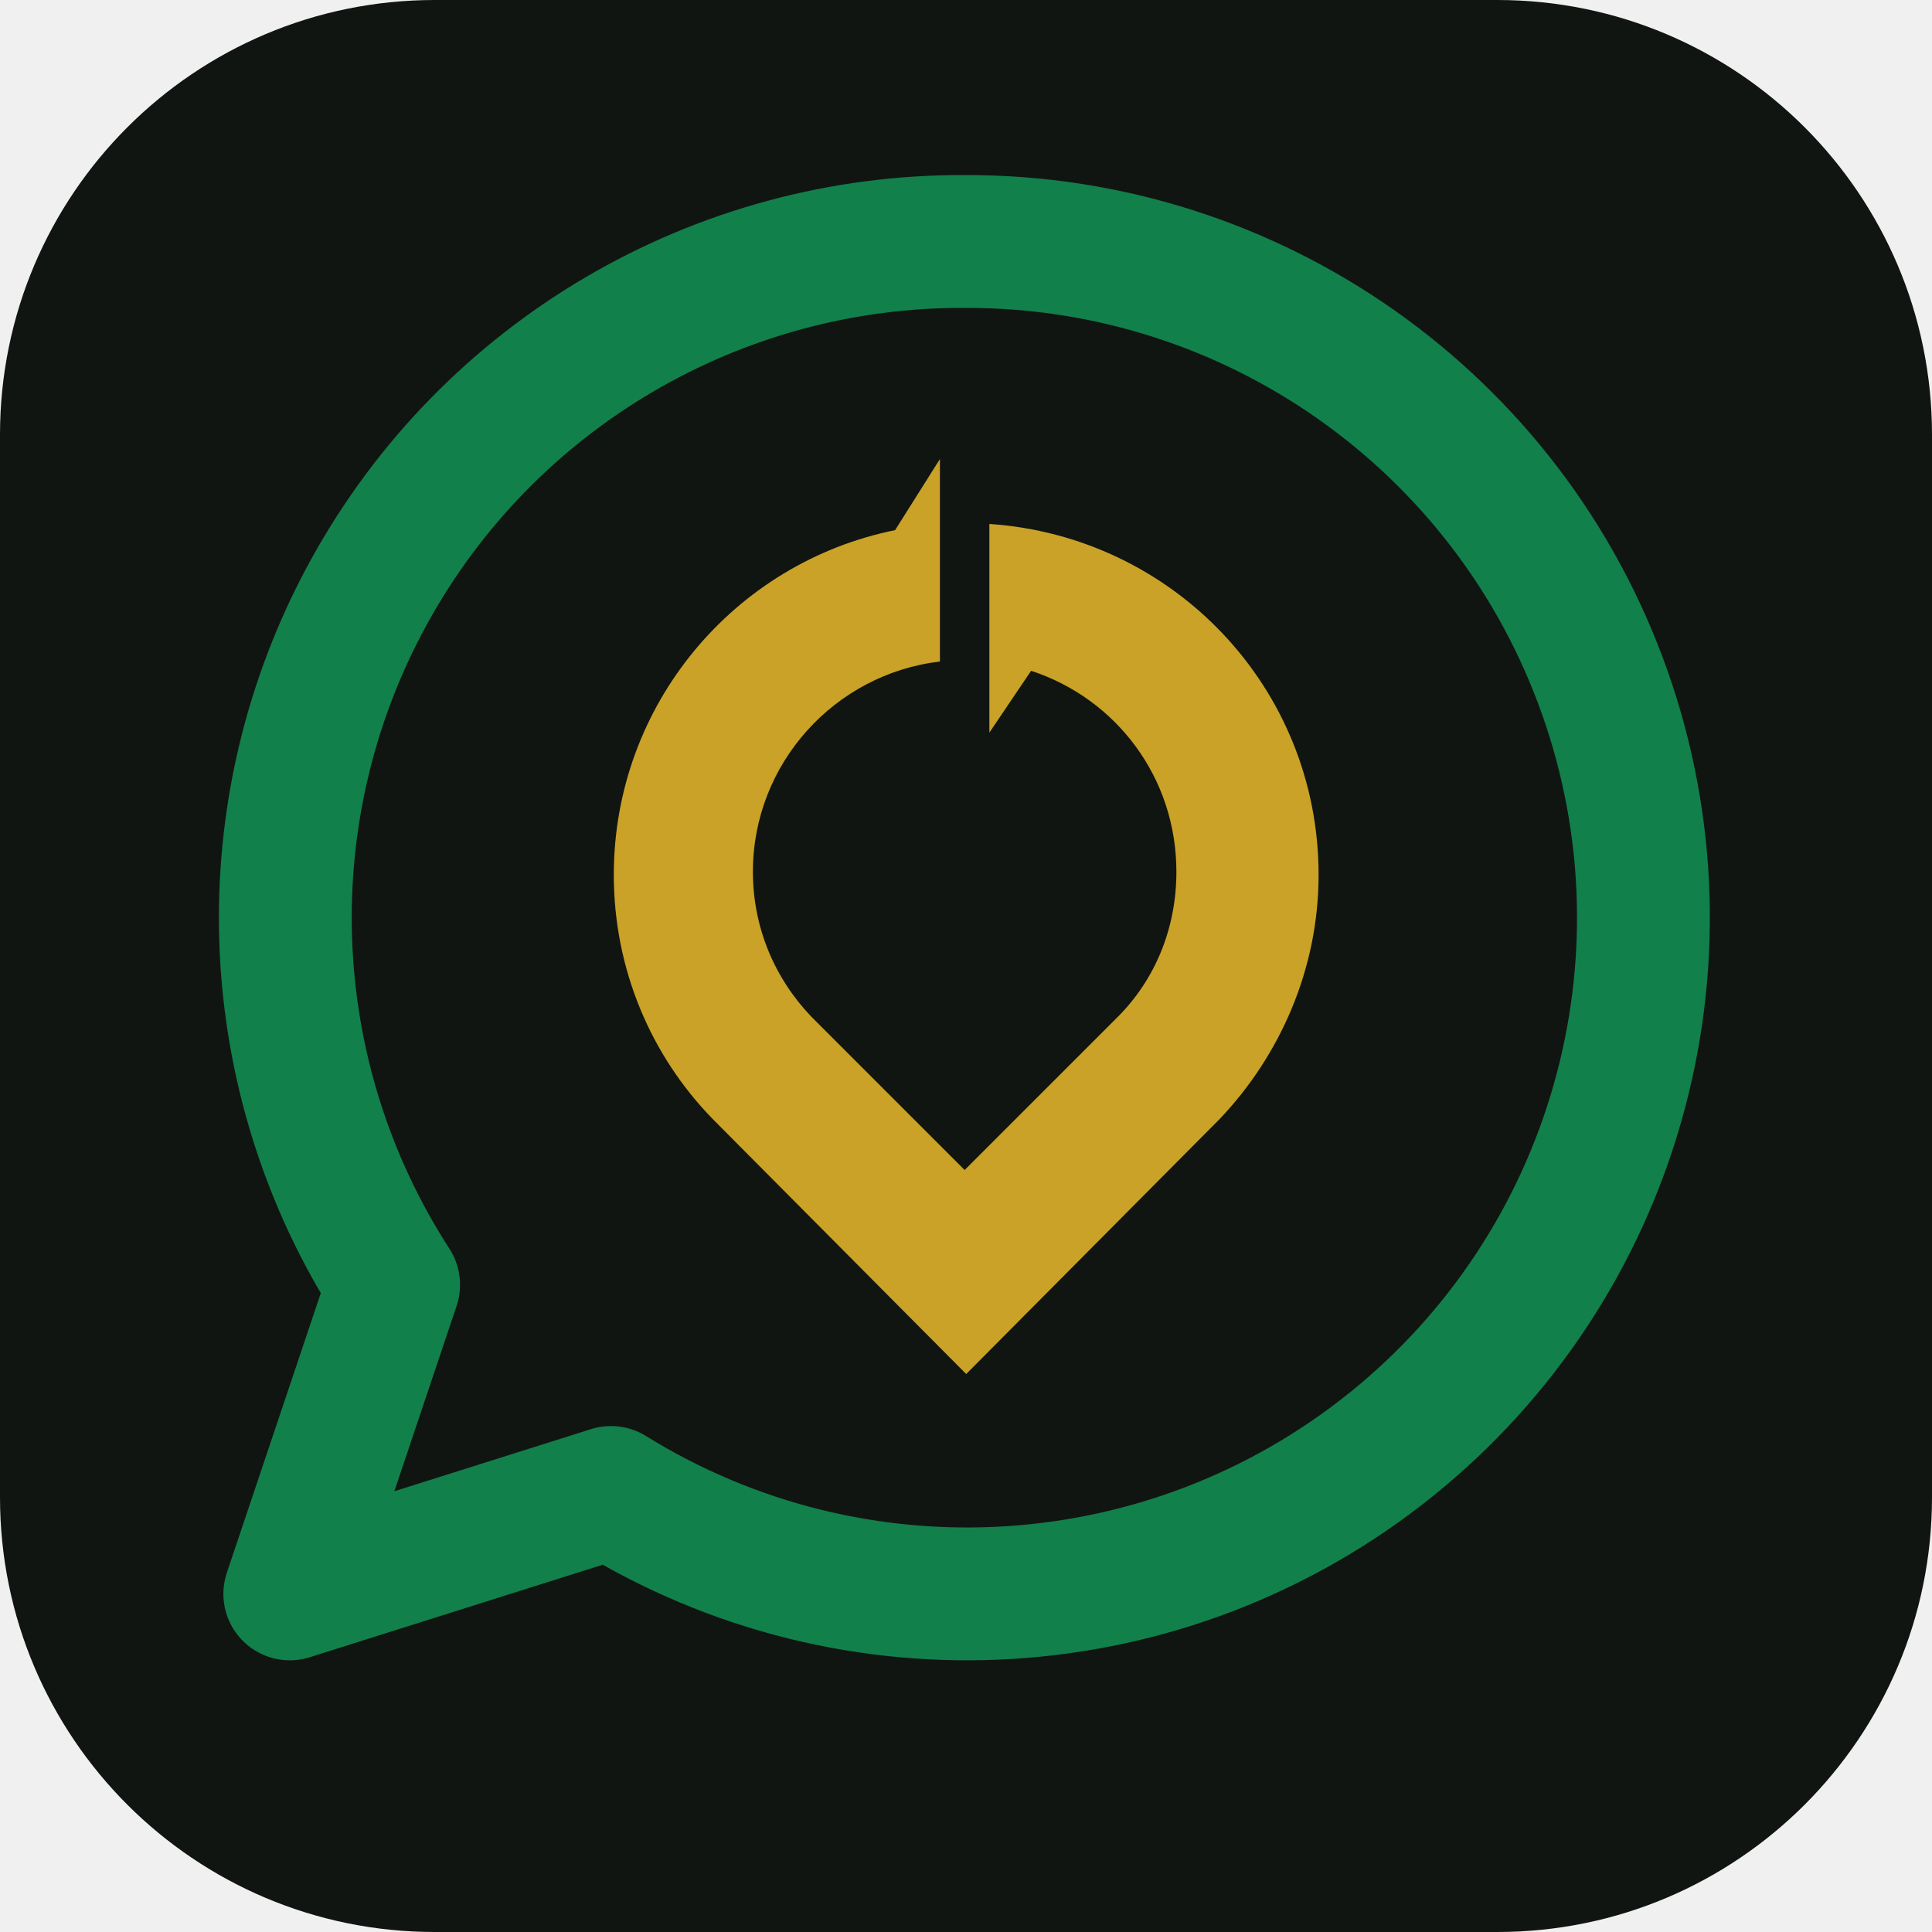
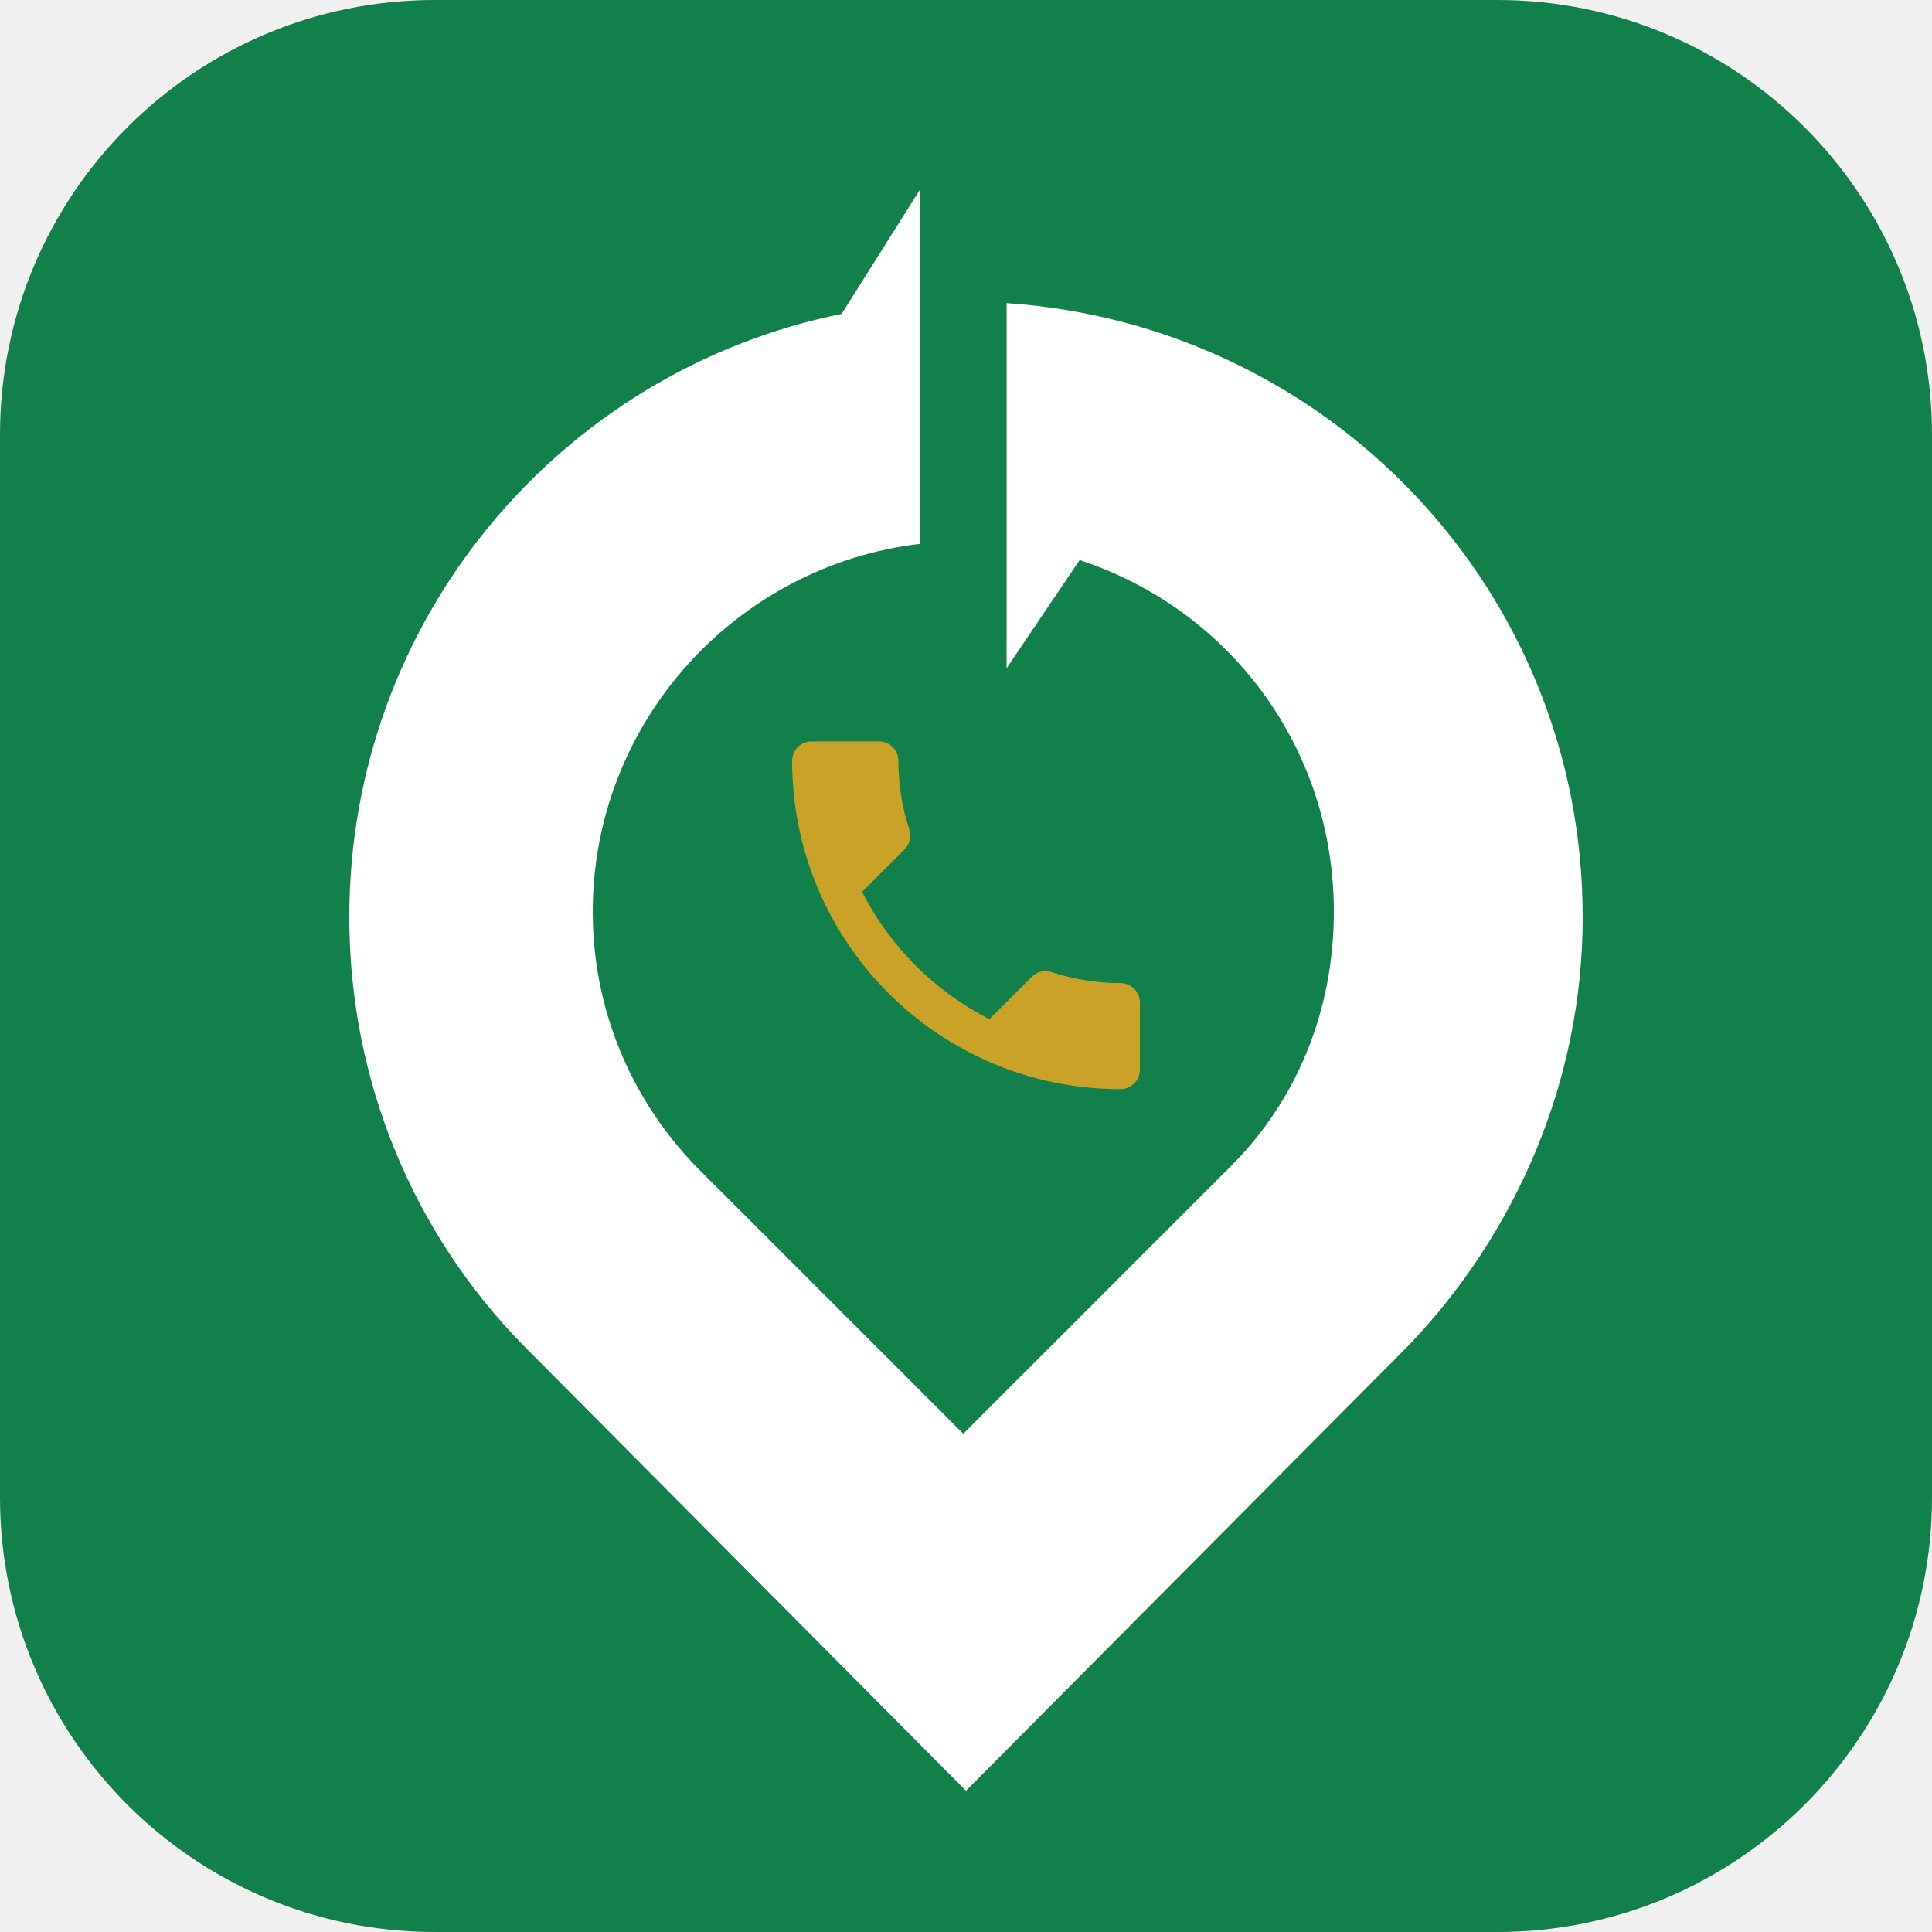
<svg xmlns="http://www.w3.org/2000/svg" viewBox="0 0 80 80" role="img" aria-label="Connect Talk">
-   <rect width="80" height="80" rx="18" fill="#111512" />
-   <path d="M40 10a28 28 0 1 1-14.7 51.8L12 66l4.3-12.8A28 28 0 0 1 40 10z" fill="none" stroke="#12804A" stroke-width="5.5" stroke-linejoin="round" />
-   <path d="M27.6,6.8C17.2,8.9,9.4,18.1,9.4,29.1c0,6.1,2.4,11.7,6.4,15.8l16.4,16.5l16.4-16.5c3.9-4.1,6.4-9.7,6.4-15.8C55,17,45.6,7.2,33.7,6.4v8.9l0,0l0,0v4.6l2.7-4c5.5,1.8,9.4,6.9,9.4,13c0,3.7-1.4,7-3.8,9.4l0,0l-9.9,9.9l-9.9-9.9l0,0c-2.4-2.5-3.8-5.8-3.8-9.4c0-7,5.3-12.8,12.1-13.6V6.4l0,0V2.2L27.6,6.8L27.6,6.8z" fill="#C9A227" transform="translate(19.4 17.6) scale(.64)" />
+   <rect width="80" height="80" rx="18" fill="#12804A" />
+   <g transform="translate(40 41) scale(1.12) translate(-32.2 -31.8)">
+     <path d="M27.6,6.8C17.2,8.9,9.4,18.1,9.4,29.1c0,6.1,2.4,11.7,6.4,15.8l16.4,16.5l16.4-16.5c3.9-4.1,6.4-9.7,6.4-15.8C55,17,45.6,7.2,33.7,6.4v8.9l0,0l0,0v4.6l2.7-4c5.5,1.8,9.4,6.9,9.4,13c0,3.7-1.4,7-3.8,9.4l0,0l-9.9,9.9l-9.9-9.9l0,0c-2.4-2.5-3.8-5.8-3.8-9.4c0-7,5.3-12.8,12.1-13.6V6.4l0,0V2.2L27.6,6.8L27.6,6.8z" fill="#fff" />
+   </g>
+   <path d="M6.62 10.79c1.44 2.83 3.76 5.14 6.59 6.59l2.2-2.2c.27-.27.67-.36 1.02-.24 1.12.37 2.33.57 3.57.57.55 0 1 .45 1 1V20c0 .55-.45 1-1 1-9.39 0-17-7.61-17-17 0-.55.45-1 1-1h3.5c.55 0 1 .45 1 1 0 1.25.2 2.45.57 3.57.11.35.03.74-.25 1.02l-2.2 2.2z" fill="#C9A227" transform="translate(30.4 28.3) scale(.8)" />
</svg>
